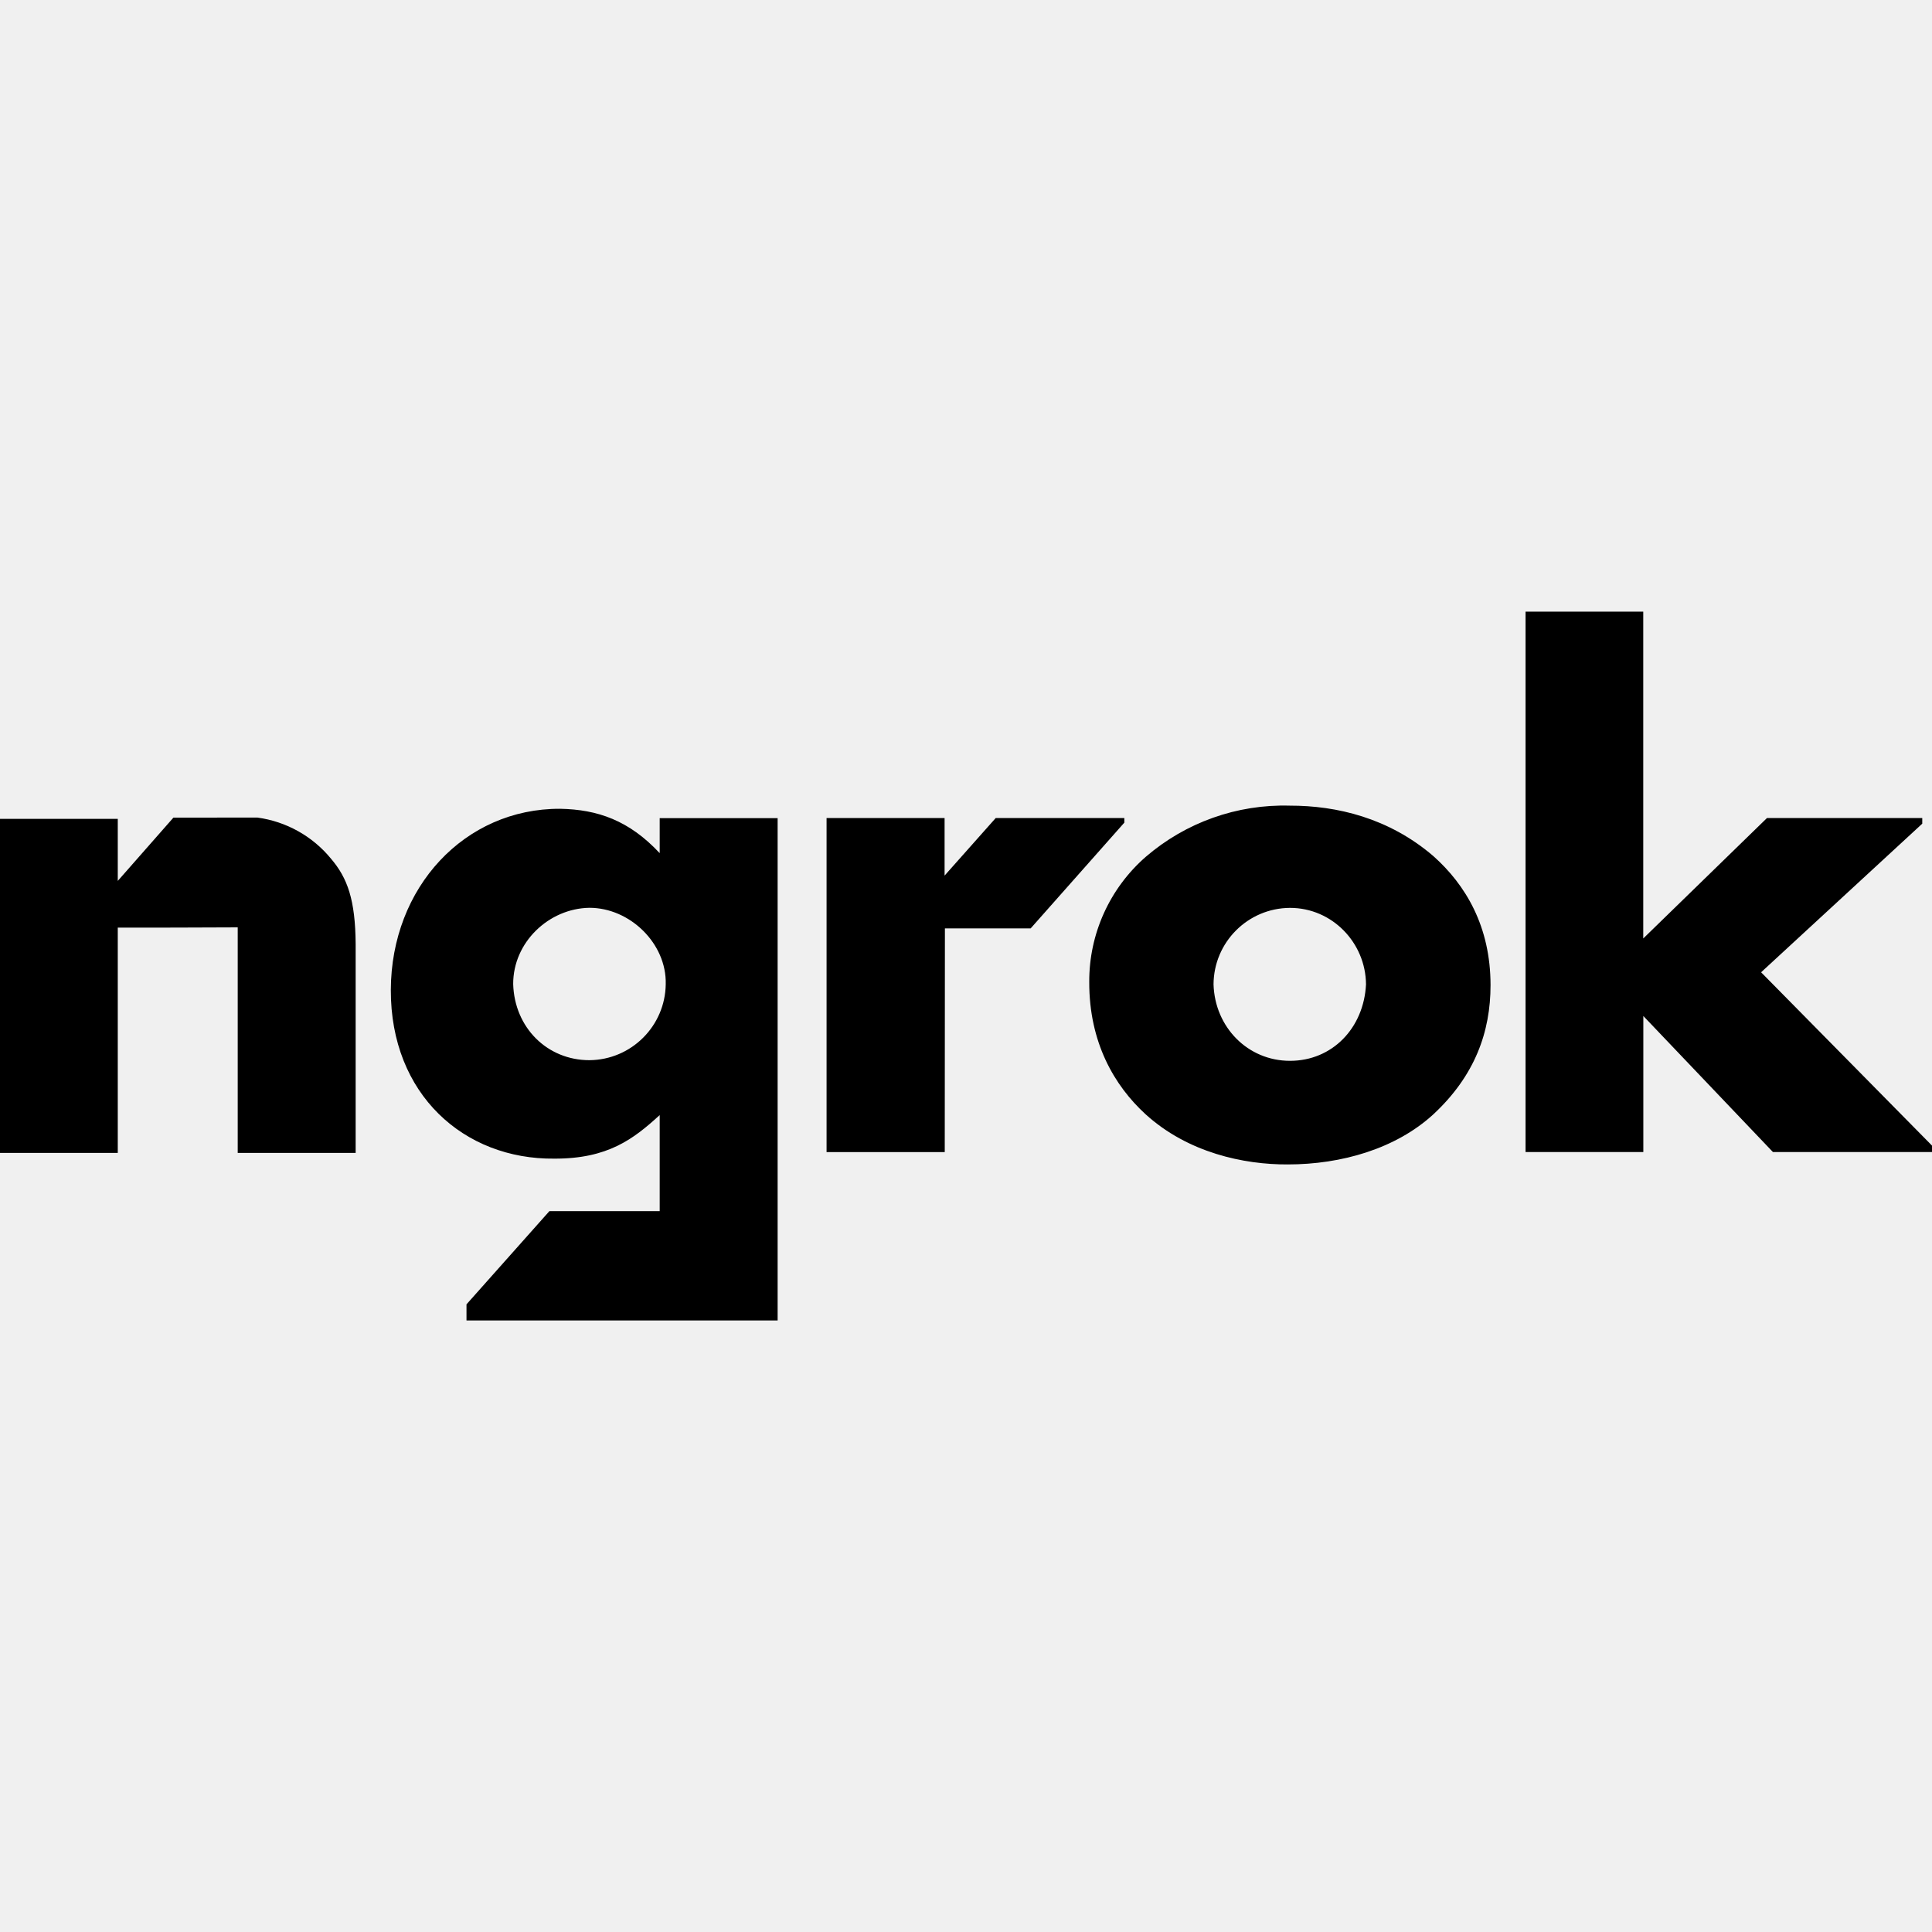
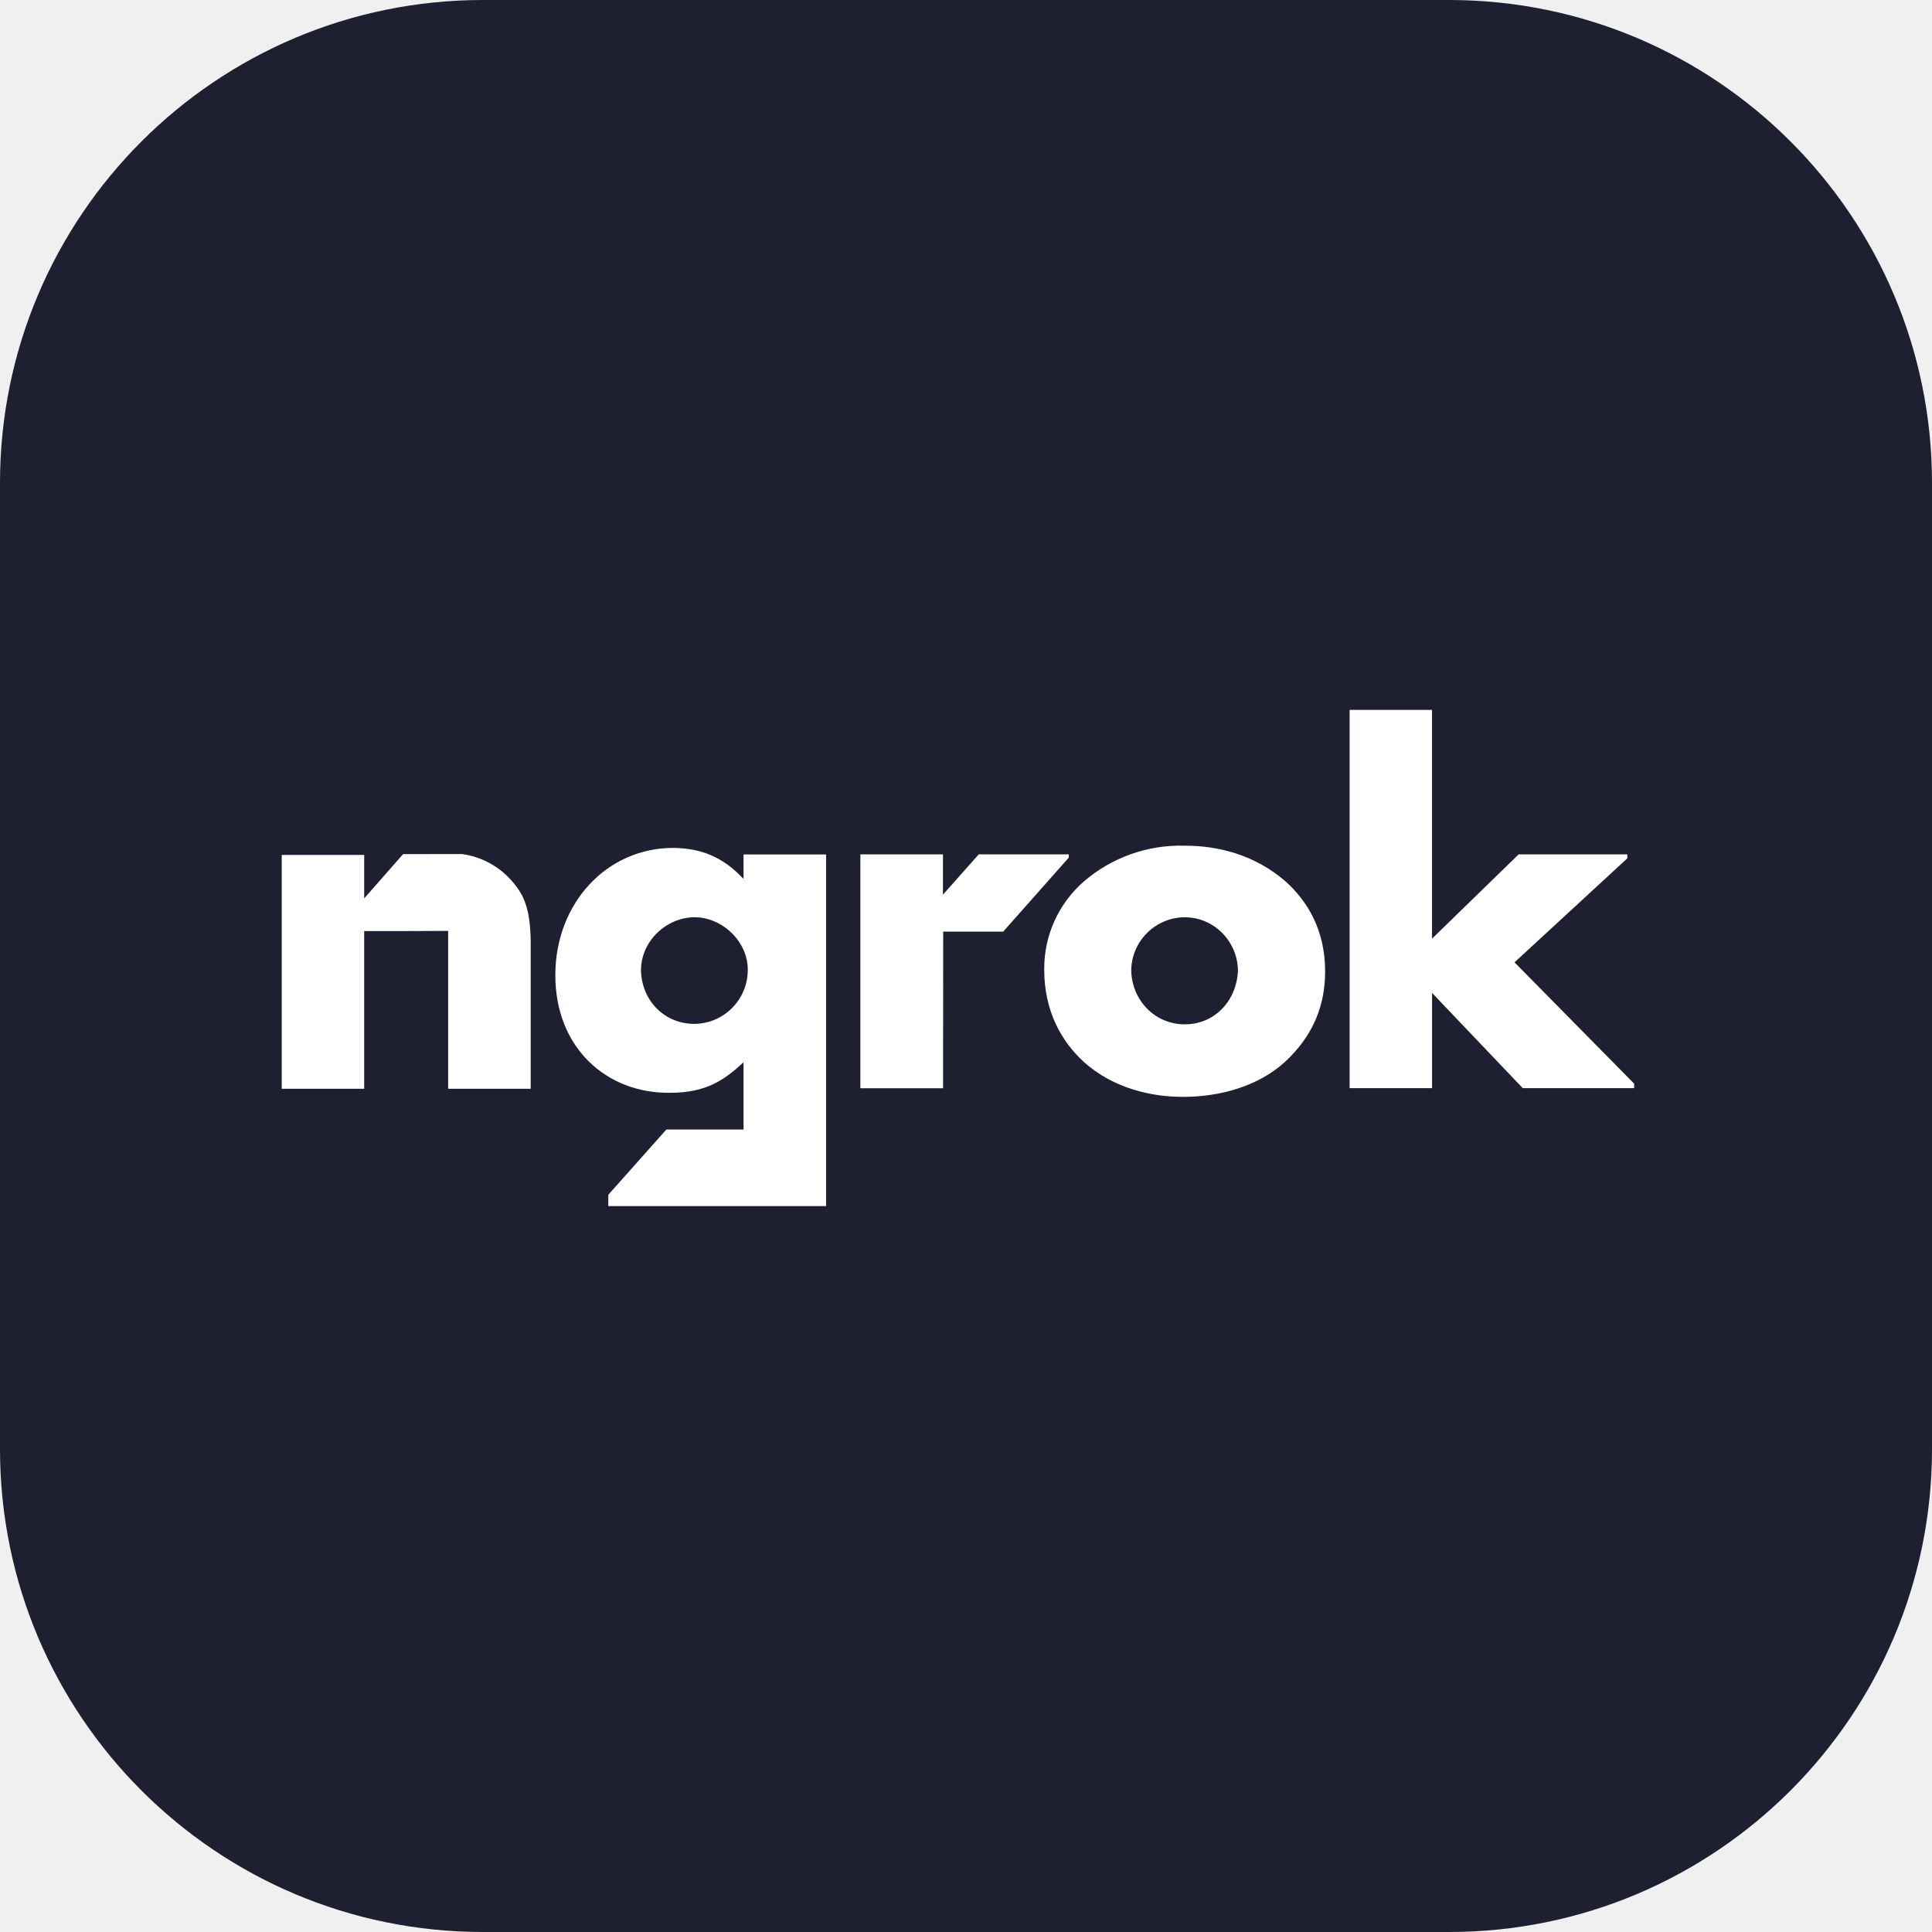
<svg xmlns="http://www.w3.org/2000/svg" role="img" viewBox="0 0 24 24">
-   <path d="M18.951 7.598v6.713h1.463v-1.69l1.61 1.69H24v-.08l-2.123-2.153 2.002-1.846v-.07H21.95l-1.537 1.496v-4.06zm-2.93 2.41a2.626 2.626 0 00-1.787.635 2.049 2.049 0 00-.703 1.556c-.002.75.311 1.287.7 1.643.526.478 1.221.626 1.767.623.666 0 1.34-.195 1.805-.62.521-.483.713-1.029.713-1.607 0-.73-.31-1.247-.71-1.603-.553-.475-1.202-.628-1.785-.627zm-9.062.039c-1.188-.005-2.1.977-2.104 2.25-.004 1.296.908 2.108 2.032 2.096.664.002.983-.244 1.308-.541v1.193h-1.37l-1.03 1.158v.2H9.66v-6.24H8.195v.435c-.381-.408-.772-.542-1.236-.551zm-4.805.11l-.691.786v-.771H0v4.15h1.463v-2.799c.547.002 1.023-.002 1.49-.003v2.802h1.465v-2.595c-.004-.547-.1-.819-.307-1.061a1.431 1.431 0 00-.914-.51zm8.114.005v4.15h1.468l.002-2.779h1.065l1.164-1.314v-.057h-1.598l-.635.715v-.715zm-2.946 1.115c.504 0 .96.444.948.948a.956.956 0 01-.948.945c-.523 0-.931-.403-.947-.945-.002-.52.443-.94.947-.948zm8.703.001c.525 0 .94.434.944.95-.027.544-.42.95-.944.95s-.934-.417-.95-.95a.955.955 0 01.95-.95z" />
+   <rect width="24" height="24" rx="6" fill="#1E2032" />
+   <g transform="translate(3.5, 3.5) scale(0.7)">
+     <path fill="#FFFFFF" d="M18.951 7.598v6.713h1.463v-1.69l1.61 1.69H24v-.08l-2.123-2.153 2.002-1.846v-.07H21.95l-1.537 1.496v-4.06zm-2.93 2.41a2.626 2.626 0 00-1.787.635 2.049 2.049 0 00-.703 1.556c-.002.75.311 1.287.7 1.643.526.478 1.221.626 1.767.623.666 0 1.34-.195 1.805-.62.521-.483.713-1.029.713-1.607 0-.73-.31-1.247-.71-1.603-.553-.475-1.202-.628-1.785-.627zm-9.062.039c-1.188-.005-2.1.977-2.104 2.25-.004 1.296.908 2.108 2.032 2.096.664.002.983-.244 1.308-.541v1.193h-1.37l-1.03 1.158v.2H9.66v-6.24H8.195v.435c-.381-.408-.772-.542-1.236-.551zm-4.805.11l-.691.786v-.771H0v4.15h1.463v-2.799c.547.002 1.023-.002 1.49-.003v2.802h1.465v-2.595c-.004-.547-.1-.819-.307-1.061a1.431 1.431 0 00-.914-.51zm8.114.005v4.15h1.468l.002-2.779h1.065l1.164-1.314v-.057h-1.598l-.635.715v-.715zm-2.946 1.115c.504 0 .96.444.948.948a.956.956 0 01-.948.945c-.523 0-.931-.403-.947-.945-.002-.52.443-.94.947-.948zm8.703.001c.525 0 .94.434.944.95-.027.544-.42.95-.944.95s-.934-.417-.95-.95a.955.955 0 01.95-.95z" />
+   </g>
</svg>
